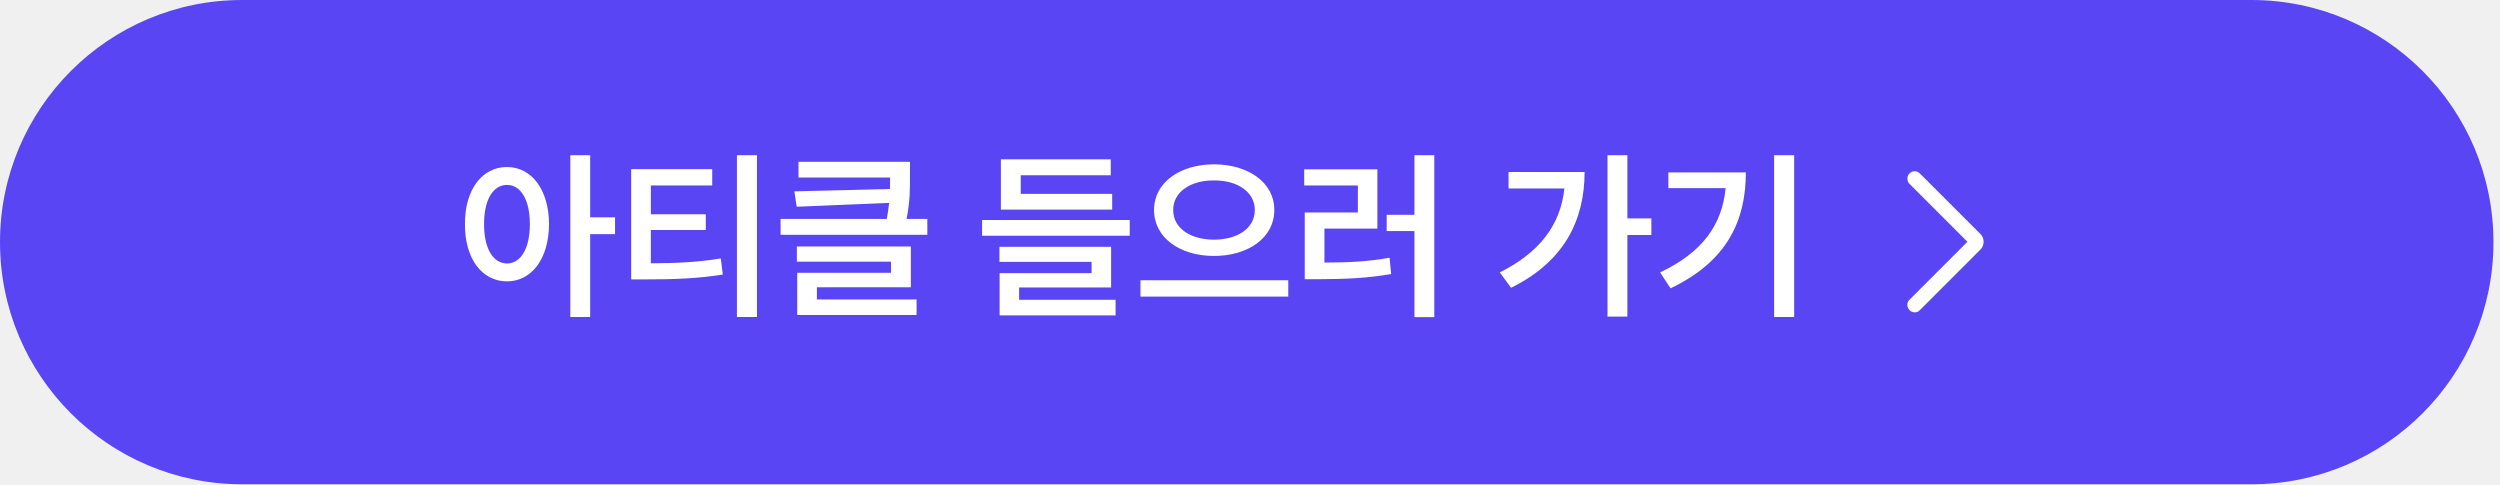
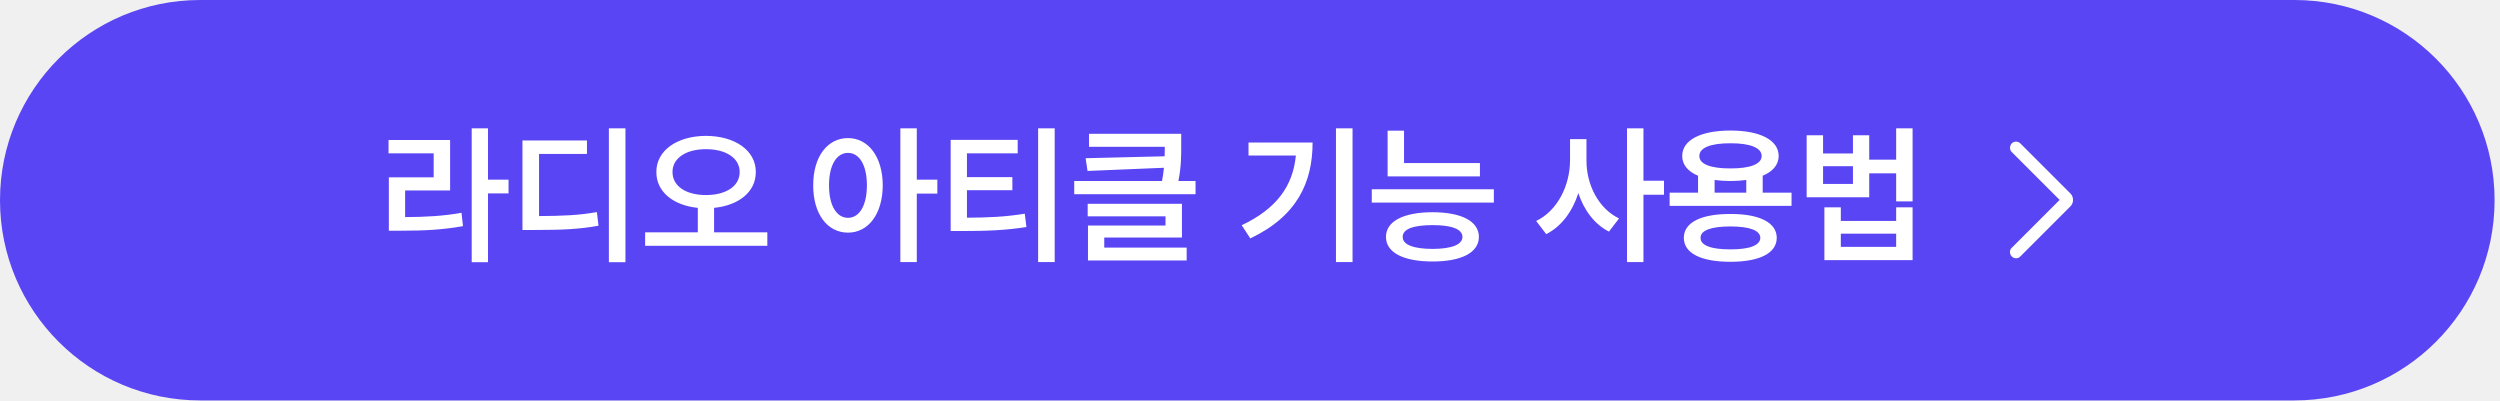
- <svg xmlns="http://www.w3.org/2000/svg" width="191" height="37" viewBox="0 0 191 37" fill="none">
-   <rect width="190.5" height="37" rx="18.5" fill="#5A45F5" />
-   <path d="M38.732 12.76C40.592 12.76 41.932 14.455 41.945 17.121C41.932 19.808 40.592 21.496 38.732 21.496C36.852 21.496 35.513 19.808 35.52 17.121C35.513 14.455 36.852 12.76 38.732 12.76ZM36.982 17.121C36.976 19.021 37.693 20.122 38.732 20.129C39.778 20.122 40.476 19.021 40.482 17.121C40.476 15.234 39.778 14.127 38.732 14.127C37.693 14.127 36.976 15.234 36.982 17.121ZM43.572 24.217V11.857H45.09V16.602H46.99V17.887H45.09V24.217H43.572ZM54.414 12.924V14.168H49.725V16.369H53.922V17.572H49.725V20.115C51.748 20.108 53.293 20.033 55.07 19.746L55.221 20.977C53.273 21.284 51.536 21.346 49.26 21.346H48.221V12.924H54.414ZM56.301 24.217V11.857H57.832V24.217H56.301ZM69.522 12.363V13.389C69.528 14.352 69.528 15.405 69.262 16.725H70.848V17.941H59.637V16.725H67.751C67.833 16.287 67.888 15.884 67.929 15.501L60.867 15.795L60.69 14.619L67.99 14.441C68.004 14.141 68.004 13.854 68.004 13.566H61.004V12.363H69.522ZM60.881 19.992V18.83H69.59V21.947H62.412V22.877H70.027V24.066H60.908V20.84H68.072V19.992H60.881ZM86.311 16.807V18.01H75.031V16.807H86.311ZM76.357 20.006V18.857H84.889V21.961H77.861V22.904H85.231V24.094H76.371V20.867H83.398V20.006H76.357ZM76.467 16.014V12.172H84.861V13.389H77.984V14.81H84.971V16.014H76.467ZM92.75 12.555C95.355 12.555 97.364 13.942 97.357 16.041C97.364 18.167 95.355 19.555 92.75 19.555C90.159 19.555 88.163 18.167 88.17 16.041C88.163 13.942 90.159 12.555 92.75 12.555ZM87.131 22.658V21.414H98.424V22.658H87.131ZM89.633 16.041C89.626 17.442 90.952 18.304 92.75 18.311C94.555 18.304 95.867 17.442 95.867 16.041C95.867 14.674 94.555 13.771 92.75 13.785C90.952 13.771 89.626 14.674 89.633 16.041ZM109.58 11.857V24.23H108.062V17.654H105.943V16.41H108.062V11.857H109.58ZM99.641 14.168V12.938H105.232V17.463H101.186V20.061C103.024 20.054 104.501 19.992 106.162 19.691L106.285 20.936C104.446 21.257 102.792 21.325 100.666 21.332H99.682V16.232H103.742V14.168H99.641ZM124.332 11.857V16.684H126.164V17.955H124.332V24.189H122.814V11.857H124.332ZM114.584 20.812C117.592 19.309 119.219 17.217 119.52 14.4H115.254V13.143H121.064C121.058 16.773 119.554 19.965 115.445 21.988L114.584 20.812ZM137.074 11.857V24.217H135.543V11.857H137.074ZM126.834 20.812C130.074 19.274 131.564 17.183 131.838 14.373H127.463V13.17H133.383C133.383 16.848 131.954 19.972 127.627 22.029L126.834 20.812Z" fill="white" />
-   <path d="M150.311 18.472L145.881 14.042C145.778 13.939 145.727 13.81 145.727 13.655C145.727 13.501 145.778 13.367 145.881 13.255C145.994 13.142 146.127 13.086 146.282 13.086C146.437 13.086 146.57 13.142 146.683 13.255L151.309 17.881C151.394 17.966 151.455 18.059 151.492 18.163C151.53 18.266 151.548 18.369 151.548 18.472C151.548 18.575 151.53 18.678 151.492 18.781C151.455 18.884 151.394 18.978 151.309 19.062L146.669 23.703C146.556 23.816 146.425 23.869 146.275 23.865C146.125 23.86 145.994 23.802 145.881 23.689C145.778 23.577 145.724 23.445 145.72 23.295C145.715 23.145 145.769 23.014 145.881 22.902L150.311 18.472Z" fill="white" />
+ <svg xmlns="http://www.w3.org/2000/svg" width="231" height="37" viewBox="0 0 231 37" fill="none">
+   <rect width="230.5" height="37" rx="18.5" fill="#5A45F5" />
+   <path d="M45.09 11.857V16.602H46.99V17.873H45.09V24.23H43.586V11.857H45.09ZM35.902 14.168V12.938H41.59V17.6H37.434V20.061C39.395 20.047 40.92 19.965 42.643 19.664L42.779 20.895C40.872 21.236 39.19 21.318 36.941 21.318H35.93V16.383H40.072V14.168H35.902ZM57.791 11.857V24.23H56.26V11.857H57.791ZM48.275 21.25V12.979H54.236V14.223H49.807V19.965C52.076 19.951 53.505 19.89 55.152 19.596L55.303 20.854C53.532 21.182 51.94 21.25 49.328 21.25H48.275ZM65.228 12.555C67.881 12.562 69.843 13.881 69.836 15.891C69.843 17.743 68.25 18.98 65.981 19.206V21.469H70.902V22.713H59.609V21.469H64.477V19.206C62.234 18.98 60.642 17.743 60.648 15.891C60.642 13.881 62.597 12.562 65.228 12.555ZM62.139 15.891C62.132 17.224 63.424 18.023 65.228 18.023C67.061 18.023 68.346 17.224 68.346 15.891C68.346 14.599 67.061 13.778 65.228 13.785C63.424 13.778 62.132 14.599 62.139 15.891ZM78.353 12.76C80.213 12.76 81.553 14.455 81.566 17.121C81.553 19.808 80.213 21.496 78.353 21.496C76.474 21.496 75.134 19.808 75.141 17.121C75.134 14.455 76.474 12.76 78.353 12.76ZM76.603 17.121C76.597 19.021 77.314 20.122 78.353 20.129C79.399 20.122 80.097 19.021 80.103 17.121C80.097 15.234 79.399 14.127 78.353 14.127C77.314 14.127 76.597 15.234 76.603 17.121ZM83.193 24.217V11.857H84.711V16.602H86.611V17.887H84.711V24.217H83.193ZM94.035 12.924V14.168H89.346V16.369H93.543V17.572H89.346V20.115C91.369 20.108 92.914 20.033 94.691 19.746L94.842 20.977C92.894 21.284 91.157 21.346 88.881 21.346H87.842V12.924H94.035ZM95.922 24.217V11.857H97.453V24.217H95.922ZM109.143 12.363V13.389C109.149 14.352 109.149 15.405 108.883 16.725H110.469V17.941H99.258V16.725H107.372C107.454 16.287 107.509 15.884 107.55 15.501L100.488 15.795L100.311 14.619L107.611 14.441C107.625 14.141 107.625 13.854 107.625 13.566H100.625V12.363H109.143ZM100.502 19.992V18.83H109.211V21.947H102.033V22.877H109.648V24.066H100.529V20.84H107.693V19.992H100.502ZM124.975 11.857V24.217H123.443V11.857H124.975ZM114.734 20.812C117.975 19.274 119.465 17.183 119.738 14.373H115.363V13.17H121.283C121.283 16.848 119.854 19.972 115.527 22.029L114.734 20.812ZM136.746 15.07V16.301H128.215V12.076H129.732V15.07H136.746ZM126.752 18.721V17.49H138.031V18.721H126.752ZM128.064 21.893C128.064 20.436 129.685 19.616 132.371 19.609C135.037 19.616 136.644 20.436 136.65 21.893C136.644 23.342 135.037 24.162 132.371 24.162C129.685 24.162 128.064 23.342 128.064 21.893ZM129.609 21.893C129.603 22.604 130.573 22.993 132.371 23C134.142 22.993 135.119 22.604 135.133 21.893C135.119 21.161 134.142 20.806 132.371 20.799C130.573 20.806 129.603 21.161 129.609 21.893ZM146.59 14.824C146.576 17.032 147.684 19.261 149.598 20.184L148.668 21.4C147.328 20.724 146.364 19.418 145.838 17.846C145.298 19.527 144.286 20.922 142.871 21.633L141.941 20.416C143.931 19.473 145.065 17.107 145.072 14.824V12.855H146.59V14.824ZM150.336 24.217V11.857H151.854V16.697H153.754V17.996H151.854V24.217H150.336ZM165.539 17.805V19.021H154.273V17.805H156.898V16.239C155.962 15.843 155.436 15.221 155.436 14.414C155.436 12.931 157.165 12.062 159.893 12.062C162.613 12.062 164.343 12.931 164.35 14.414C164.343 15.227 163.81 15.85 162.873 16.239V17.805H165.539ZM155.586 21.975C155.586 20.553 157.192 19.76 159.893 19.773C162.552 19.76 164.165 20.553 164.172 21.975C164.165 23.41 162.552 24.189 159.893 24.189C157.192 24.189 155.586 23.41 155.586 21.975ZM157.021 14.414C157.008 15.166 158.067 15.569 159.893 15.562C161.711 15.569 162.777 15.166 162.777 14.414C162.777 13.655 161.711 13.231 159.893 13.238C158.067 13.231 157.008 13.655 157.021 14.414ZM157.131 21.975C157.124 22.672 158.095 23.048 159.893 23.041C161.663 23.048 162.641 22.672 162.654 21.975C162.641 21.284 161.663 20.929 159.893 20.922C158.095 20.929 157.124 21.284 157.131 21.975ZM158.43 17.805H161.355V16.629C160.911 16.69 160.419 16.725 159.893 16.725C159.366 16.725 158.874 16.69 158.43 16.629V17.805ZM168.451 12.5V14.182H171.213V12.5H172.717V14.756H175.205V11.857H176.723V18.611H175.205V16.014H172.717V18.229H166.934V12.5H168.451ZM168.451 16.998H171.213V15.357H168.451V16.998ZM168.574 24.039V19.158H170.092V20.416H175.205V19.158H176.723V24.039H168.574ZM170.092 22.809H175.205V21.592H170.092V22.809Z" fill="white" />
+   <path d="M190.311 18.472L185.881 14.042C185.778 13.939 185.727 13.81 185.727 13.655C185.727 13.501 185.778 13.367 185.881 13.255C185.994 13.142 186.127 13.086 186.282 13.086C186.437 13.086 186.57 13.142 186.683 13.255L191.309 17.881C191.394 17.966 191.455 18.059 191.492 18.163C191.53 18.266 191.548 18.369 191.548 18.472C191.548 18.575 191.53 18.678 191.492 18.781C191.455 18.884 191.394 18.978 191.309 19.062L186.669 23.703C186.556 23.816 186.425 23.869 186.275 23.865C186.125 23.86 185.994 23.802 185.881 23.689C185.778 23.577 185.724 23.445 185.72 23.295C185.715 23.145 185.769 23.014 185.881 22.902L190.311 18.472Z" fill="white" />
</svg>
